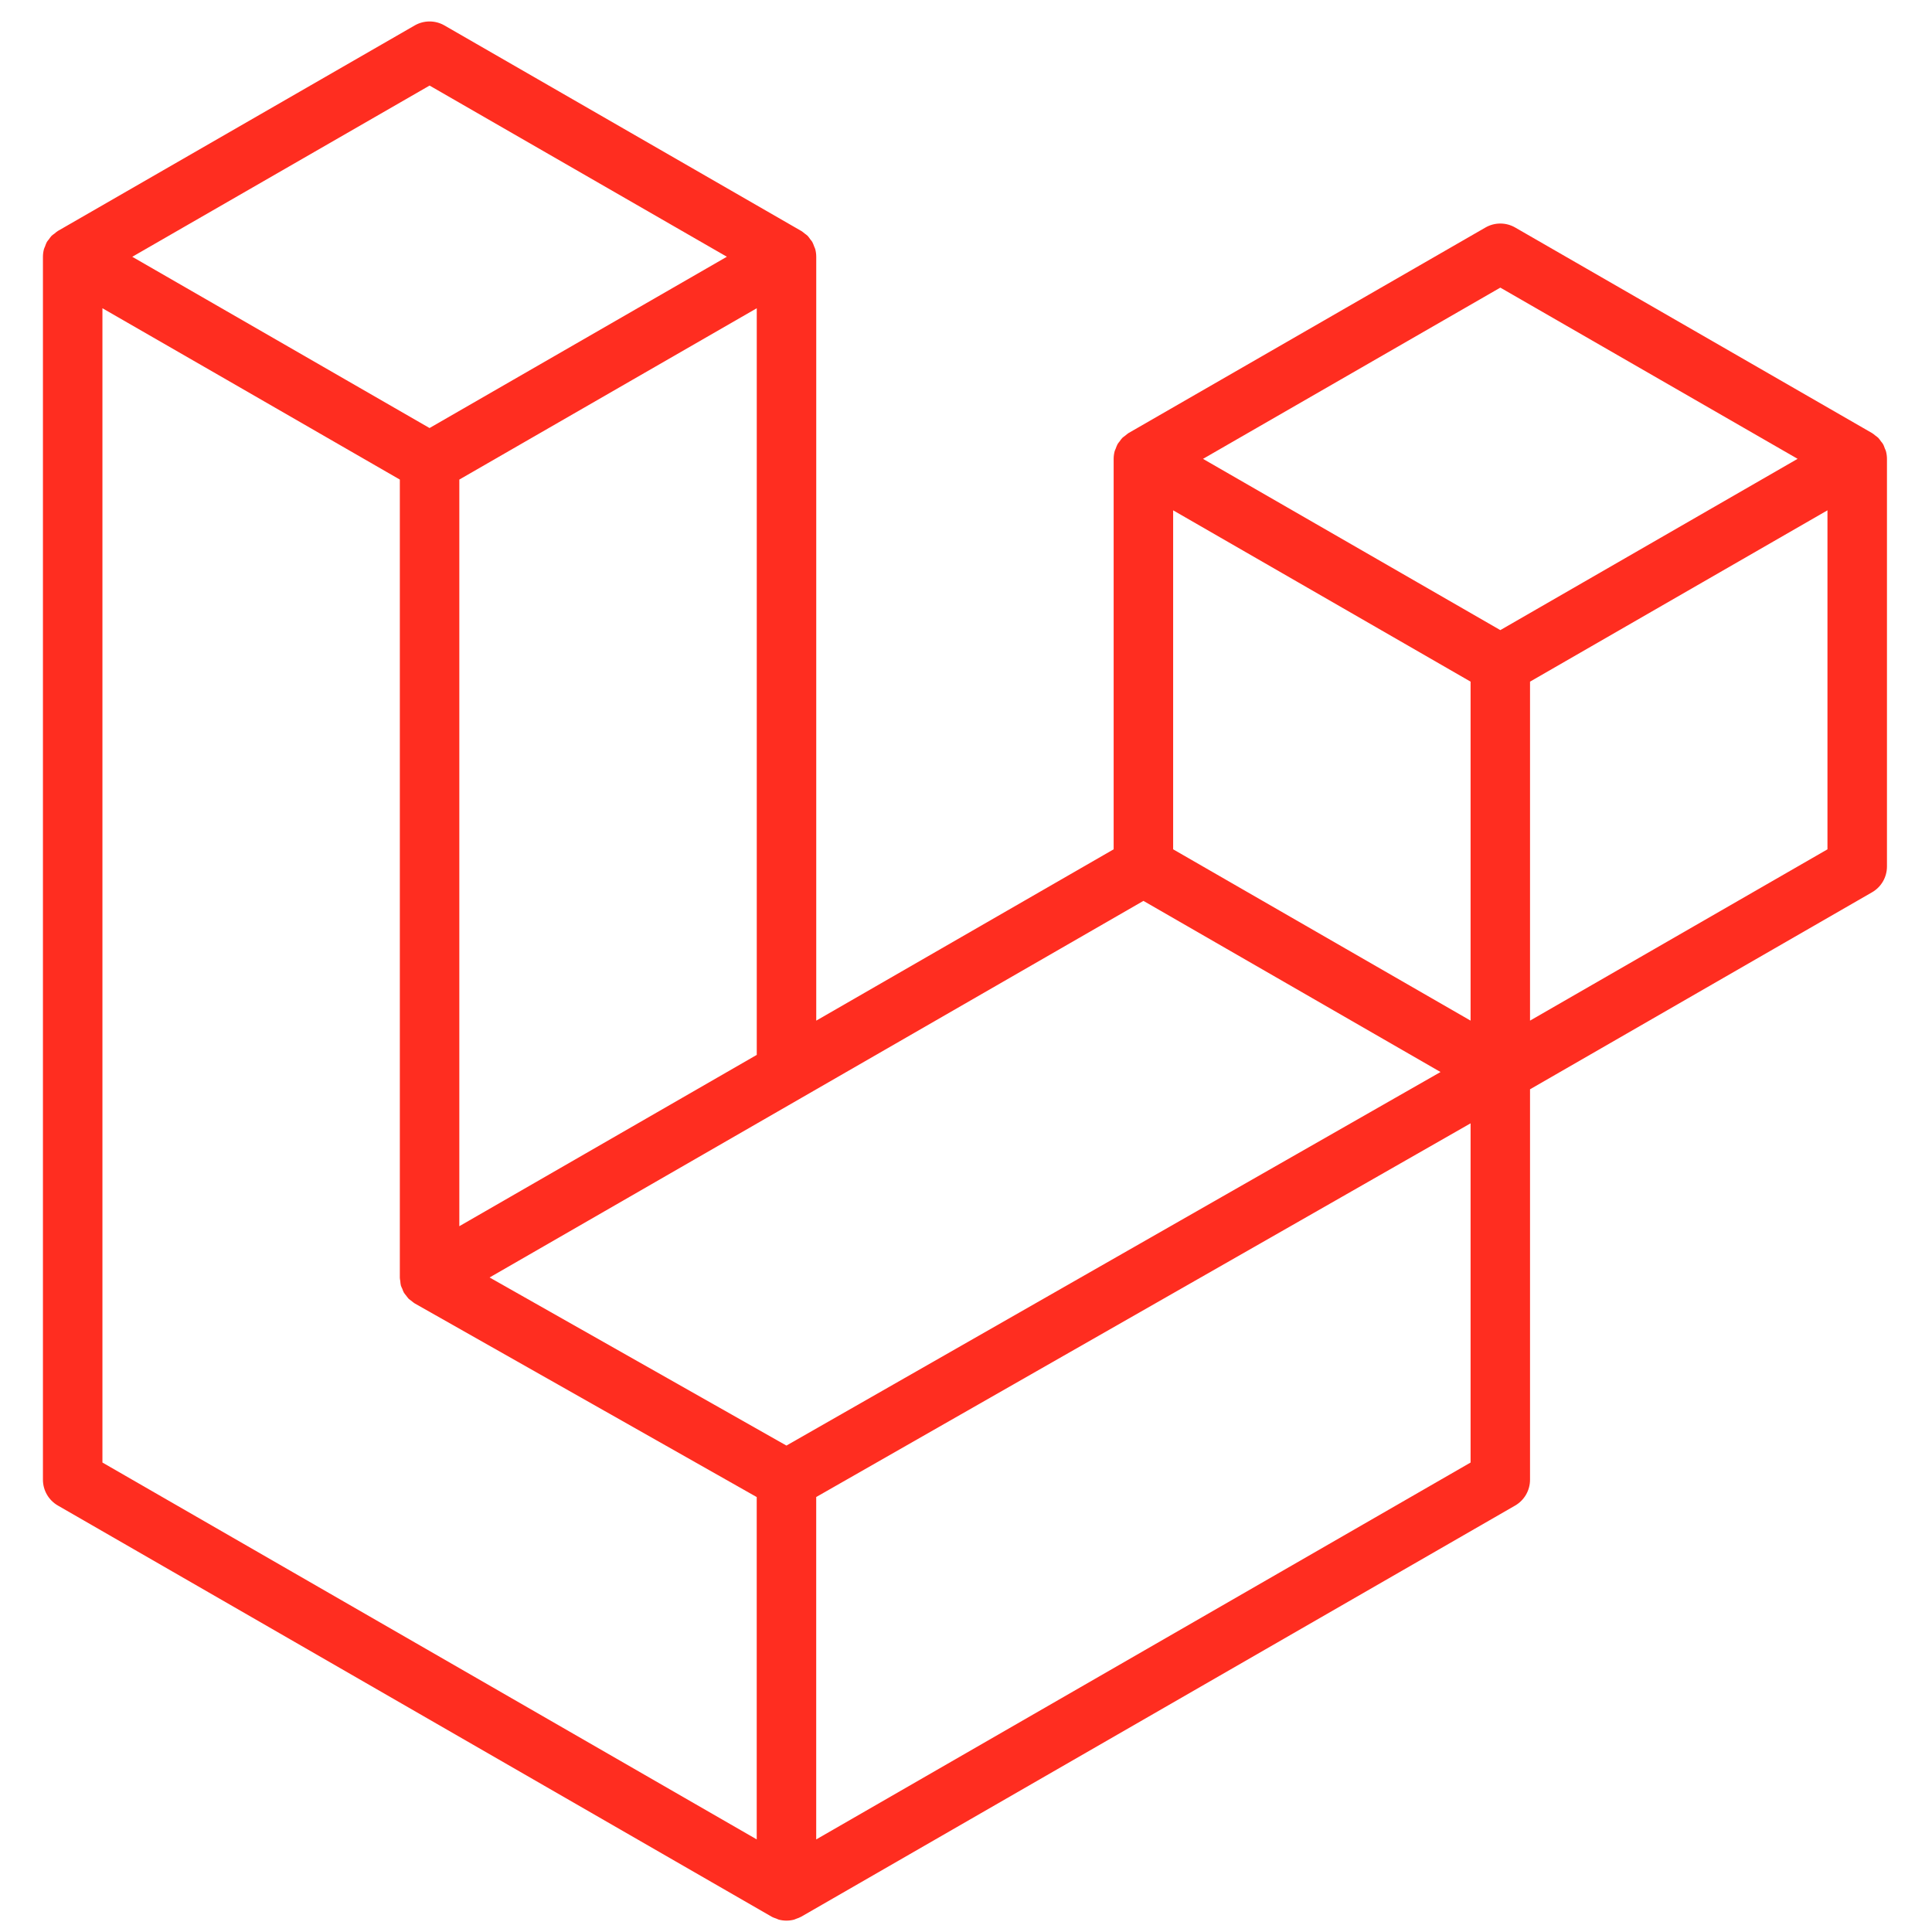
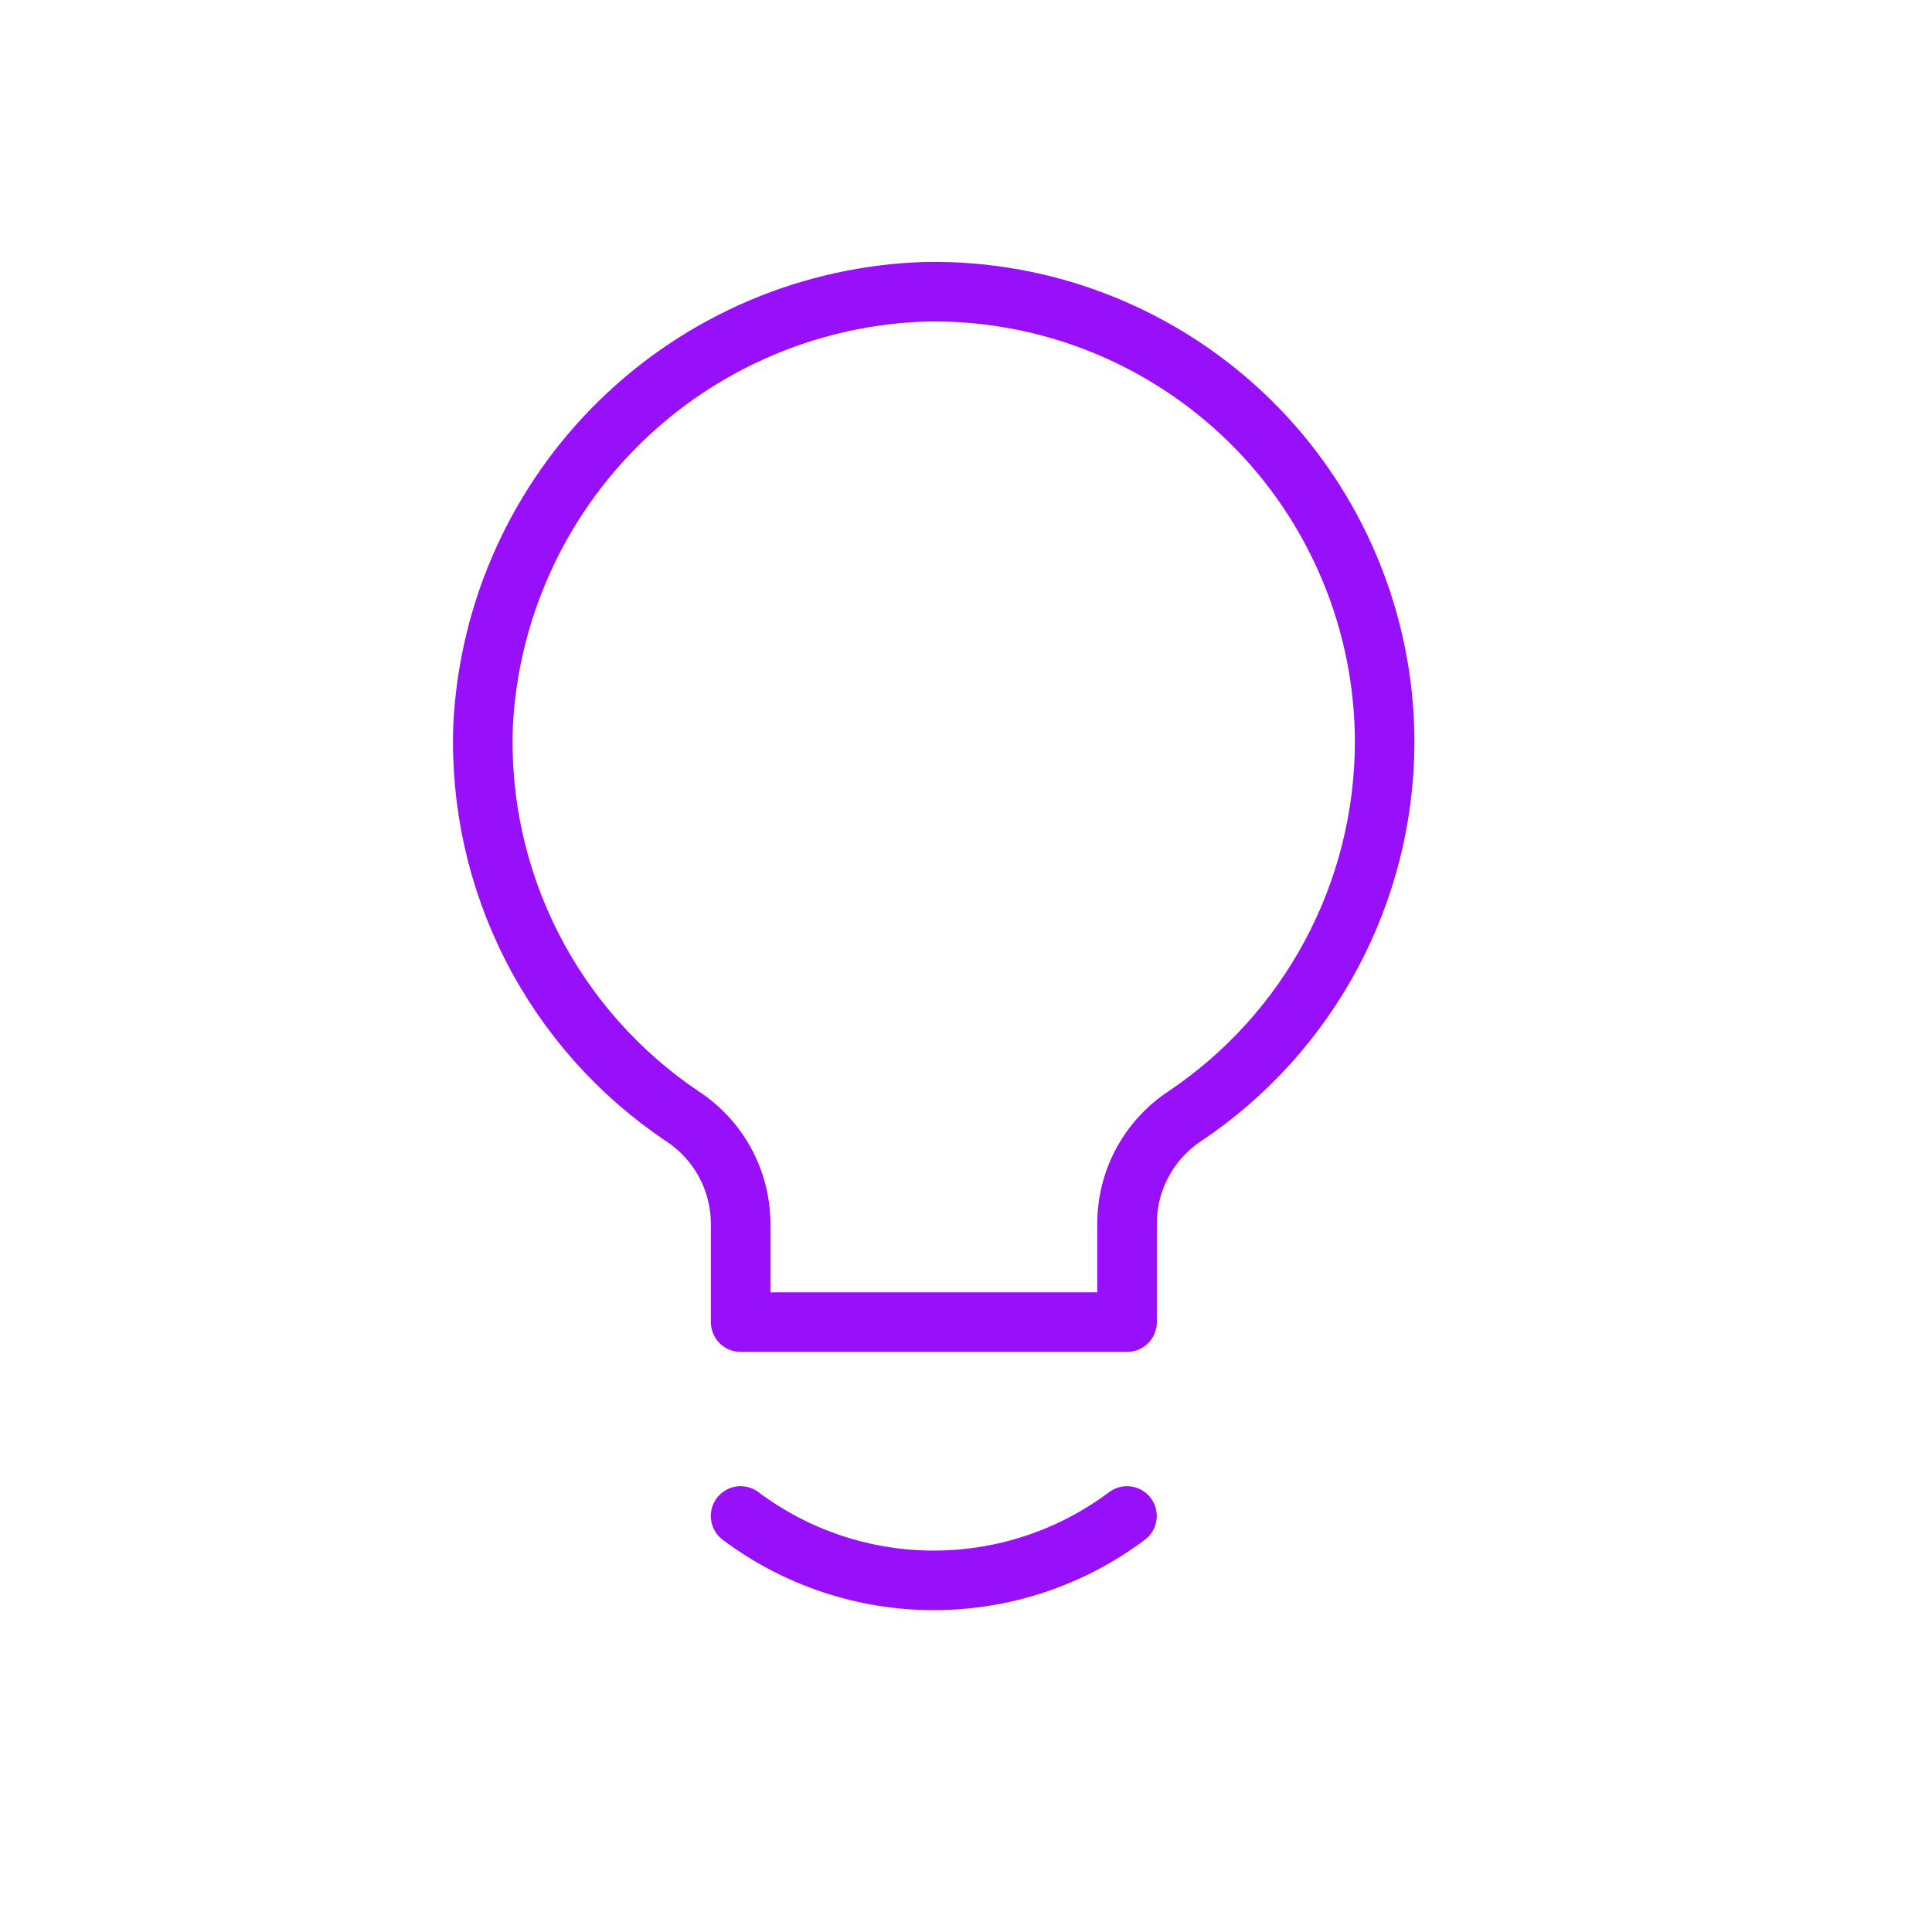
- <svg xmlns="http://www.w3.org/2000/svg" width="166" height="166" viewBox="0 0 166 166" fill="none">
-   <path fill-rule="evenodd" clip-rule="evenodd" d="M162.041 38.759C162.099 38.977 162.129 39.201 162.13 39.426V74.452C162.13 74.902 162.011 75.344 161.786 75.733C161.561 76.122 161.237 76.444 160.847 76.668L131.462 93.594V127.141C131.462 128.054 130.977 128.897 130.186 129.357L68.847 164.683C68.707 164.763 68.554 164.814 68.401 164.868C68.343 164.887 68.289 164.922 68.228 164.938C67.8 165.051 67.349 165.051 66.92 164.938C66.85 164.919 66.786 164.881 66.719 164.855C66.579 164.804 66.432 164.76 66.298 164.683L4.972 129.357C4.583 129.133 4.259 128.81 4.034 128.421C3.808 128.032 3.69 127.591 3.689 127.141L3.689 22.063C3.689 21.834 3.721 21.61 3.779 21.393C3.798 21.32 3.843 21.253 3.868 21.179C3.916 21.045 3.961 20.908 4.031 20.783C4.079 20.7 4.149 20.633 4.206 20.557C4.28 20.454 4.347 20.349 4.433 20.26C4.506 20.186 4.602 20.132 4.685 20.068C4.778 19.992 4.861 19.909 4.966 19.848L35.633 2.185C36.022 1.961 36.462 1.844 36.91 1.844C37.358 1.844 37.798 1.961 38.186 2.185L68.851 19.848H68.857C68.959 19.912 69.045 19.992 69.138 20.065C69.221 20.129 69.313 20.186 69.387 20.257C69.476 20.349 69.54 20.454 69.616 20.557C69.671 20.633 69.744 20.7 69.789 20.783C69.862 20.911 69.904 21.045 69.955 21.179C69.98 21.253 70.025 21.32 70.044 21.396C70.103 21.614 70.133 21.838 70.133 22.063V87.694L95.686 72.974V39.423C95.686 39.2 95.718 38.973 95.775 38.759C95.798 38.683 95.839 38.615 95.865 38.542C95.916 38.408 95.96 38.271 96.031 38.146C96.079 38.063 96.149 37.996 96.203 37.92C96.279 37.818 96.343 37.712 96.433 37.623C96.506 37.549 96.599 37.495 96.681 37.431C96.777 37.355 96.86 37.272 96.962 37.211L127.633 19.548C128.021 19.324 128.461 19.206 128.91 19.206C129.358 19.206 129.798 19.324 130.186 19.548L160.85 37.211C160.959 37.275 161.042 37.355 161.137 37.428C161.217 37.492 161.31 37.549 161.383 37.62C161.473 37.712 161.536 37.818 161.613 37.92C161.67 37.996 161.741 38.063 161.785 38.146C161.859 38.271 161.9 38.408 161.951 38.542C161.98 38.615 162.021 38.683 162.041 38.759ZM157.018 72.974V43.848L146.287 50.028L131.462 58.568V87.694L157.021 72.974H157.018ZM126.354 125.663V96.518L111.771 104.85L70.13 128.626V158.046L126.354 125.663ZM8.801 26.485V125.663L65.018 158.043V128.629L35.649 112L35.64 111.994L35.627 111.988C35.528 111.93 35.445 111.847 35.353 111.777C35.273 111.713 35.18 111.662 35.11 111.592L35.104 111.582C35.021 111.502 34.963 111.403 34.893 111.314C34.829 111.228 34.753 111.154 34.702 111.065L34.699 111.055C34.641 110.96 34.606 110.845 34.565 110.736C34.523 110.64 34.469 110.551 34.443 110.449C34.411 110.328 34.405 110.197 34.392 110.072C34.379 109.976 34.354 109.881 34.354 109.785V109.778V41.205L19.532 32.662L8.801 26.485ZM36.913 7.35L11.364 22.063L36.907 36.777L62.453 22.06L36.907 7.35H36.913ZM50.2 99.174L65.022 90.637V26.485L54.291 32.665L39.466 41.205V105.357L50.2 99.174ZM128.91 24.713L103.363 39.426L128.91 54.14L154.453 39.423L128.91 24.713ZM126.354 58.568L111.529 50.028L100.798 43.848V72.974L115.619 81.511L126.354 87.694V58.568ZM67.571 124.205L105.042 102.803L123.772 92.109L98.245 77.405L68.854 94.334L42.066 109.762L67.571 124.205Z" fill="#FF2D20" />
+ <svg xmlns="http://www.w3.org/2000/svg" width="232px" height="232px" viewBox="-2.5 -2.5 30.00 30.00" fill="none" transform="rotate(0)">
+   <g id="SVGRepo_bgCarrier" stroke-width="0" />
+   <g id="SVGRepo_tracerCarrier" stroke-linecap="round" stroke-linejoin="round" stroke="#CCCCCC" stroke-width="0.1" />
+   <g id="SVGRepo_iconCarrier">
+     <path d="M19.001 9.03C19.001 8.101 18.816 7.18 18.456 6.323C18.097 5.466 17.571 4.689 16.908 4.037C16.245 3.386 15.459 2.873 14.596 2.528C13.733 2.183 12.81 2.014 11.881 2.03C10.097 2.083 8.398 2.806 7.123 4.055C5.848 5.304 5.09 6.987 5.001 8.77C4.958 9.96 5.219 11.14 5.76 12.201C6.301 13.261 7.103 14.166 8.091 14.83C8.369 15.011 8.598 15.258 8.757 15.55C8.916 15.841 8.999 16.168 9.001 16.5V18.03H15.001V16.5C15.001 16.169 15.083 15.843 15.24 15.552C15.397 15.26 15.624 15.012 15.901 14.83C16.853 14.191 17.634 13.328 18.174 12.317C18.715 11.305 18.998 10.177 19.001 9.03V9.03Z" stroke="#9810fa" stroke-width="0.925" stroke-linecap="round" stroke-linejoin="round" />
+     <path d="M15 21.04C14.134 21.689 13.082 22.04 12 22.04C10.918 22.04 9.865 21.689 9 21.04" stroke="#9810fa" stroke-width="0.925" stroke-linecap="round" stroke-linejoin="round" />
+   </g>
</svg>
